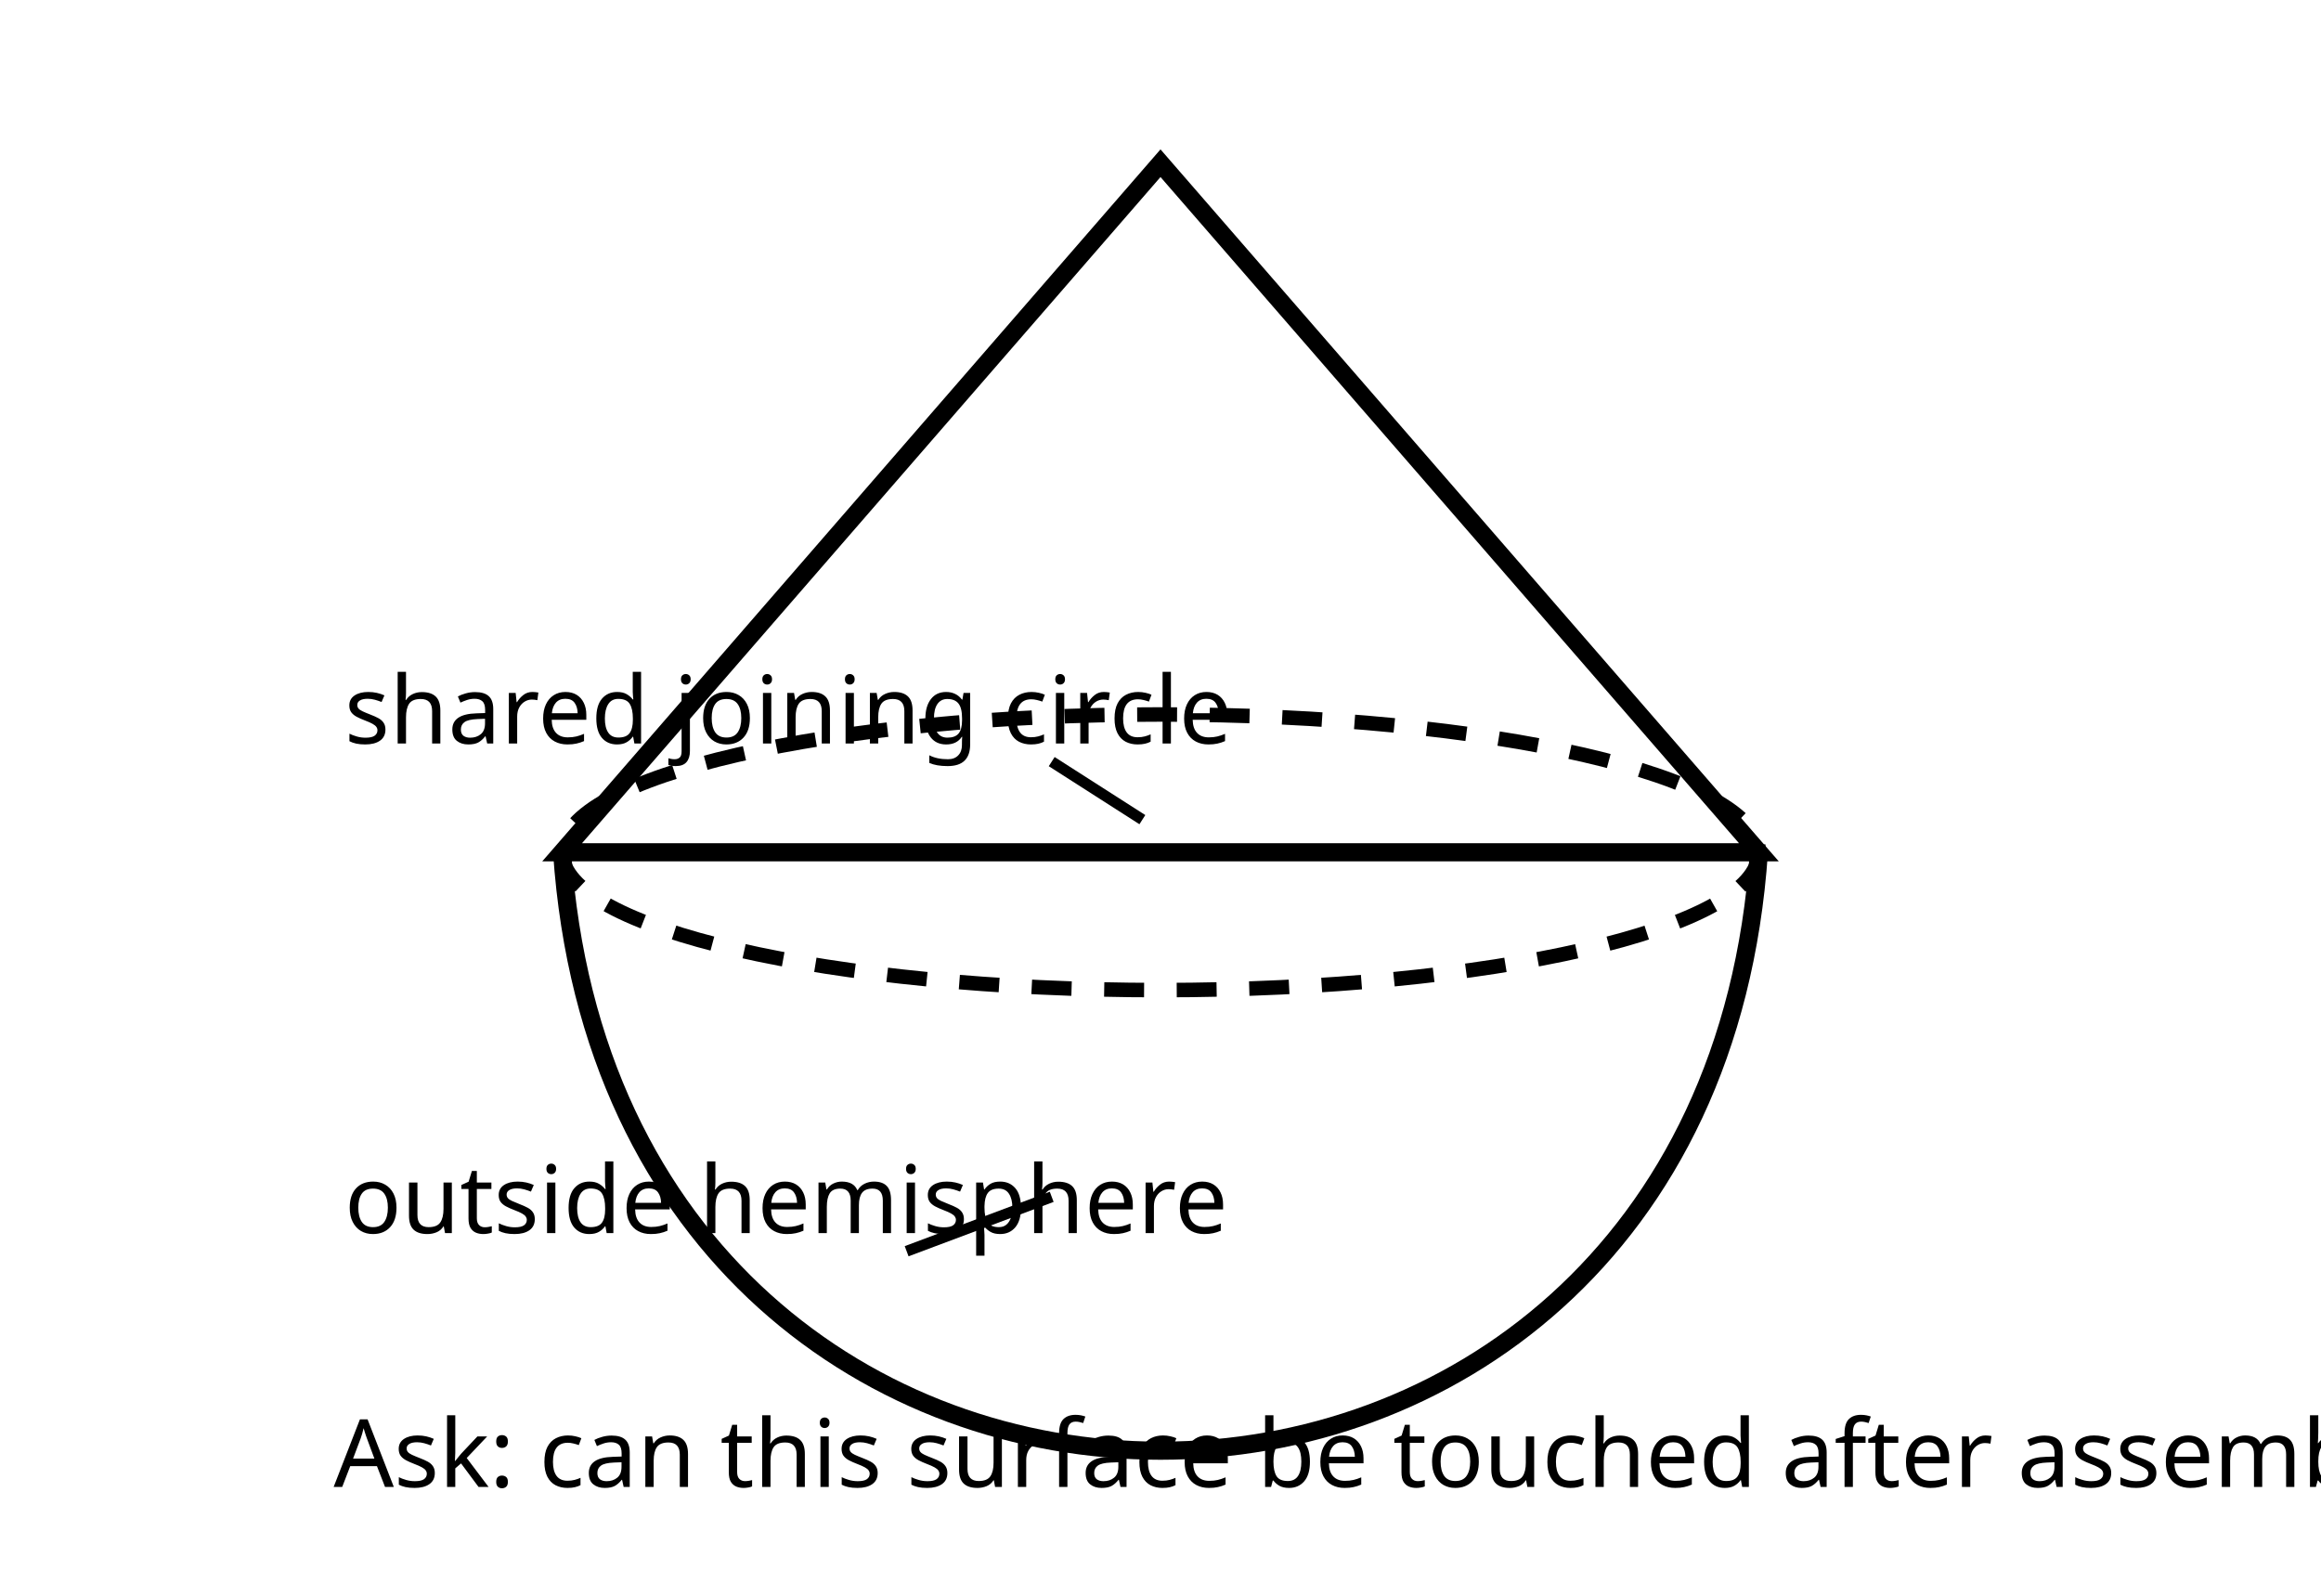
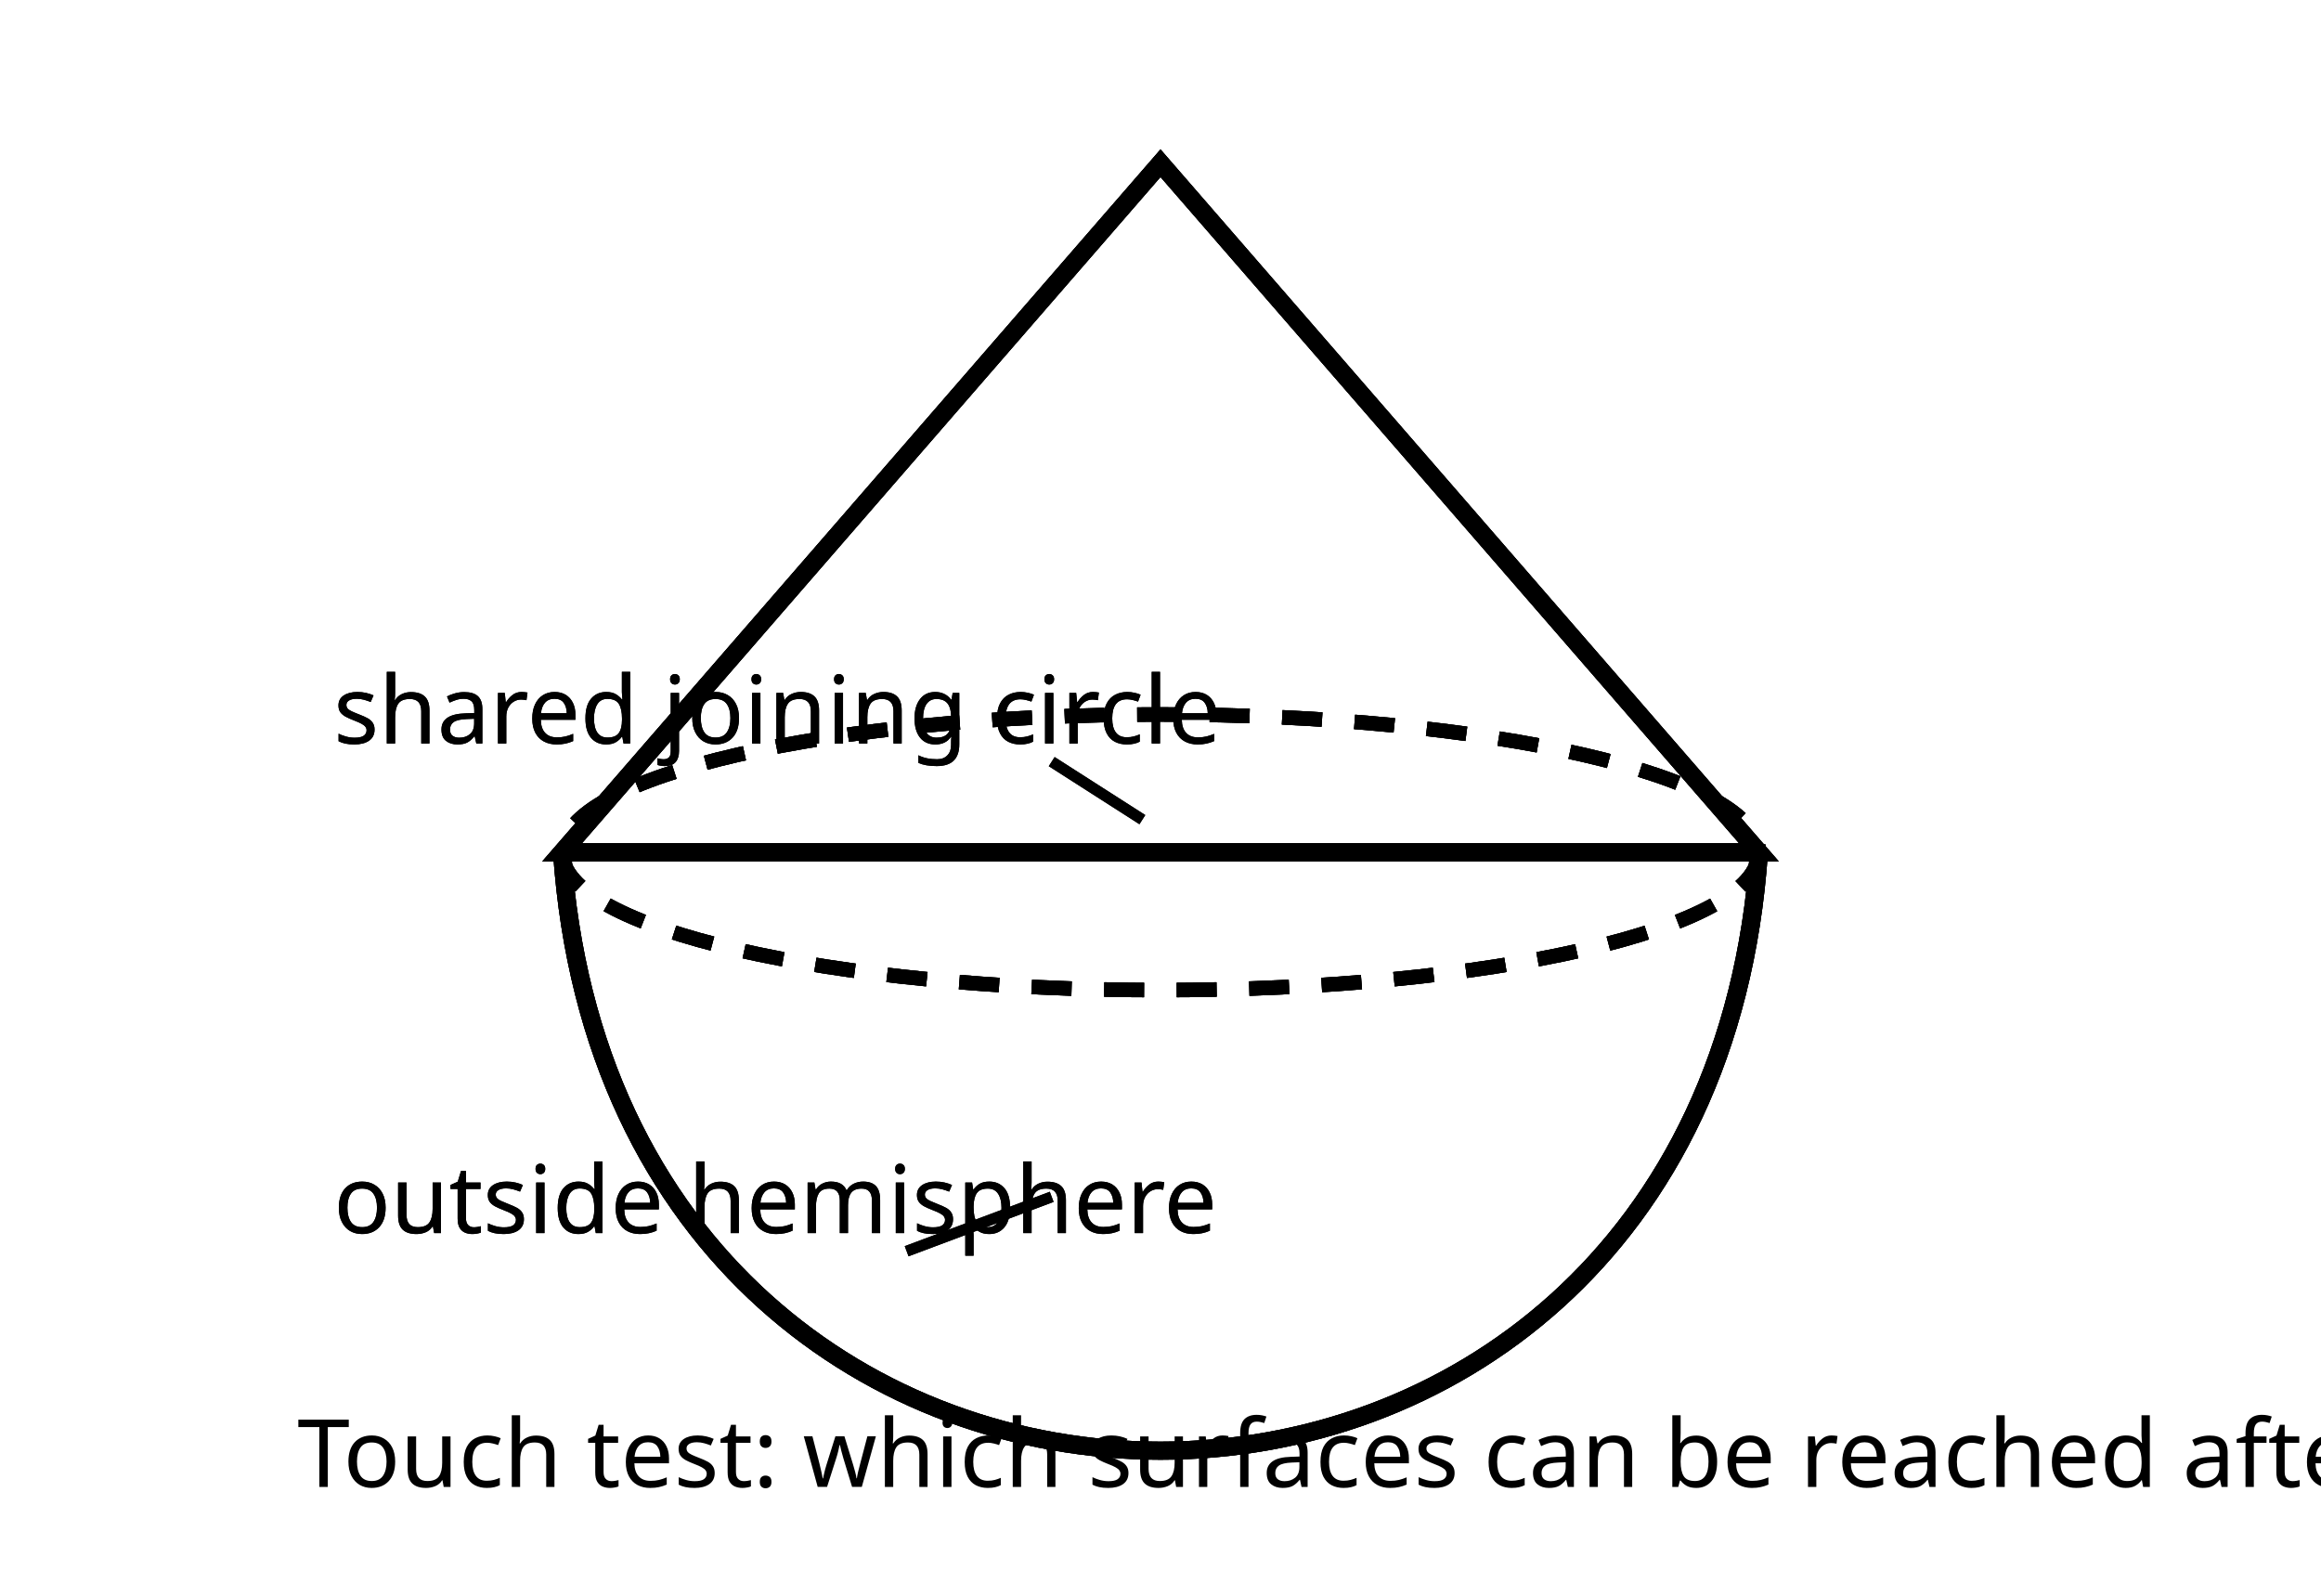
<svg xmlns="http://www.w3.org/2000/svg" viewBox="0 0 640 440" role="img" aria-label="Cone on hemisphere with hidden joining circle" font-family="system-ui, sans-serif" font-size="26">
  <g data-g9-stage-id="SAV-JOINT-1">
    <path d="M320 45 L155 235 L485 235 Z" fill="none" stroke="currentColor" stroke-width="5" />
    <path d="M155 235 C170 455 470 455 485 235" fill="none" stroke="currentColor" stroke-width="5" />
    <ellipse cx="320" cy="235" rx="165" ry="38" fill="none" stroke="currentColor" stroke-width="4" stroke-dasharray="11 9" />
  </g>
  <g data-g9-stage-id="SAV-JOINT-2">
-     <text x="95" y="205">shared joining circle</text>
+     <path d="M320 45 L155 235 L485 235 Z" fill="none" stroke="currentColor" stroke-width="5" />
+     <path d="M155 235 C170 455 470 455 485 235" fill="none" stroke="currentColor" stroke-width="5" />
+     <ellipse cx="320" cy="235" rx="165" ry="38" fill="none" stroke="currentColor" stroke-width="4" stroke-dasharray="11 9" />
+     <text x="92" y="205">shared joining circle</text>
    <line x1="290" y1="210" x2="315" y2="226" stroke="currentColor" stroke-width="3" />
-     <text x="95" y="340">outside hemisphere</text>
+     <text x="92" y="340">outside hemisphere</text>
    <line x1="290" y1="330" x2="250" y2="345" stroke="currentColor" stroke-width="3" />
  </g>
  <g data-g9-stage-id="SAV-JOINT-3">
-     <text x="92" y="410">Ask: can this surface be touched after assembly?</text>
+     <path d="M320 45 L155 235 L485 235 Z" fill="none" stroke="currentColor" stroke-width="5" />
+     <path d="M155 235 C170 455 470 455 485 235" fill="none" stroke="currentColor" stroke-width="5" />
+     <ellipse cx="320" cy="235" rx="165" ry="38" fill="none" stroke="currentColor" stroke-width="4" stroke-dasharray="11 9" />
+     <text x="92" y="205">shared joining circle</text>
+     <line x1="290" y1="210" x2="315" y2="226" stroke="currentColor" stroke-width="3" />
+     <text x="92" y="340">outside hemisphere</text>
+     <line x1="290" y1="330" x2="250" y2="345" stroke="currentColor" stroke-width="3" />
+     <text x="82" y="410">Touch test: which surfaces can be reached after assembly?</text>
  </g>
</svg>
